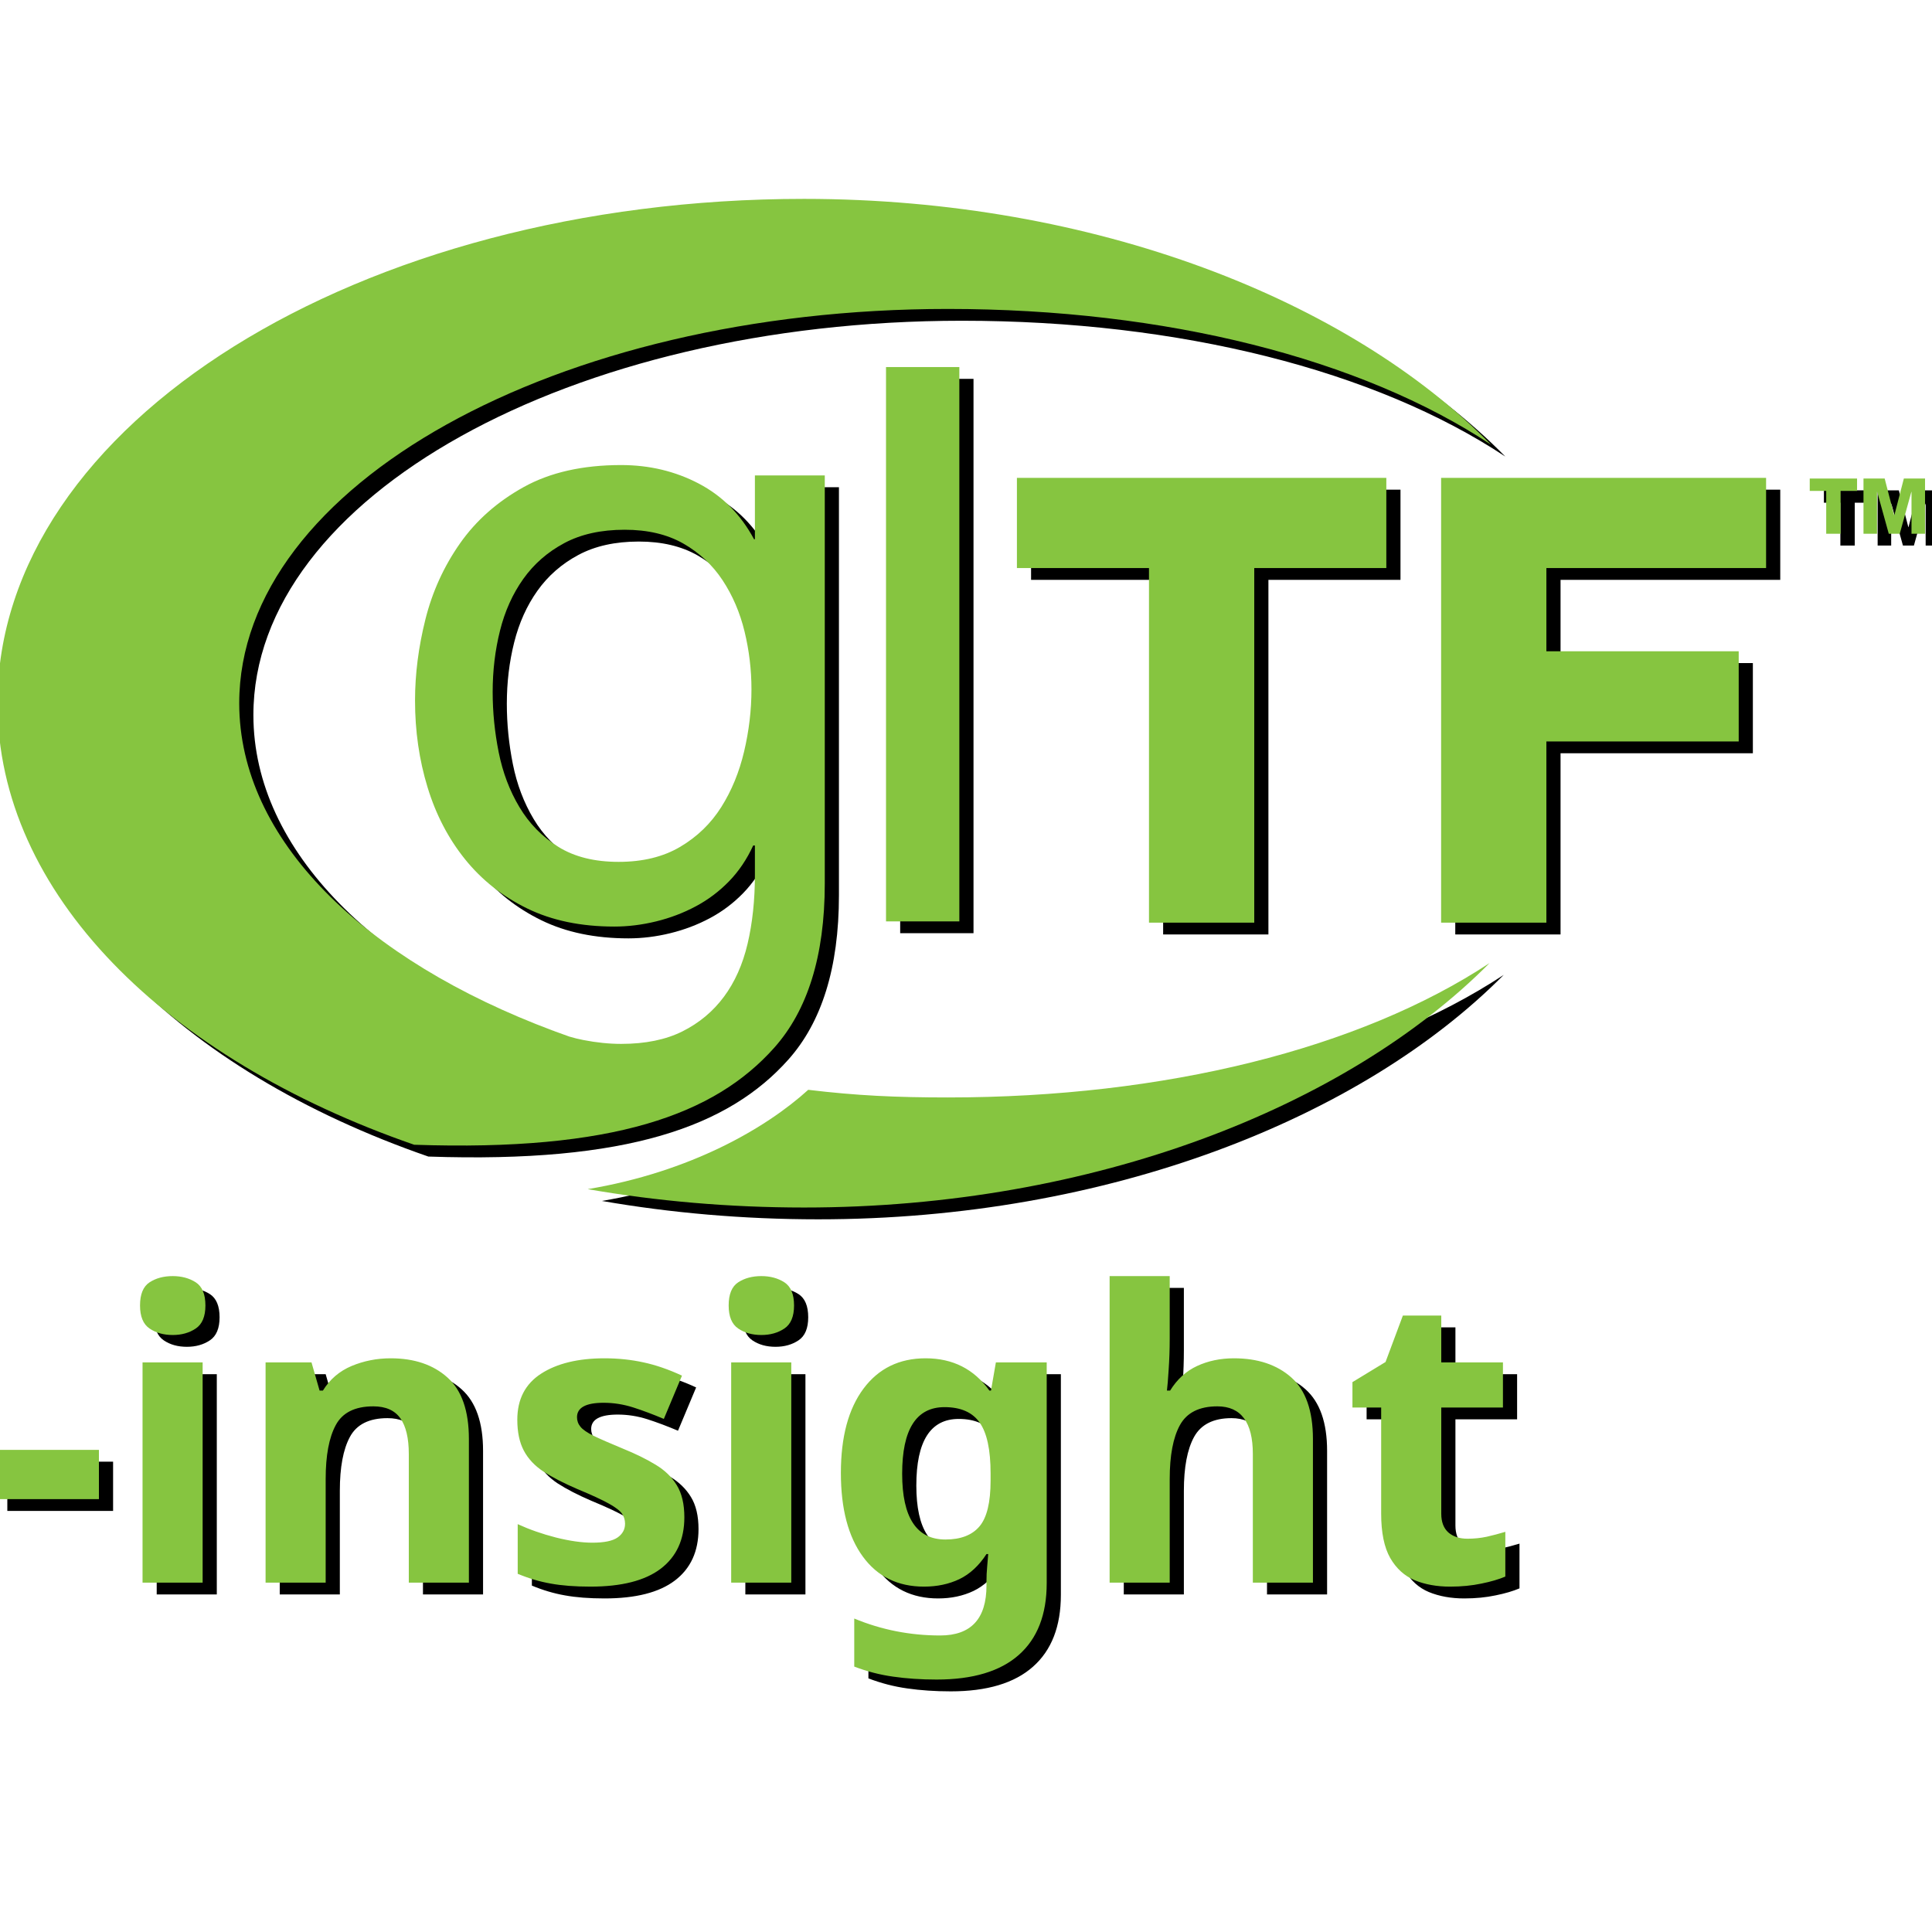
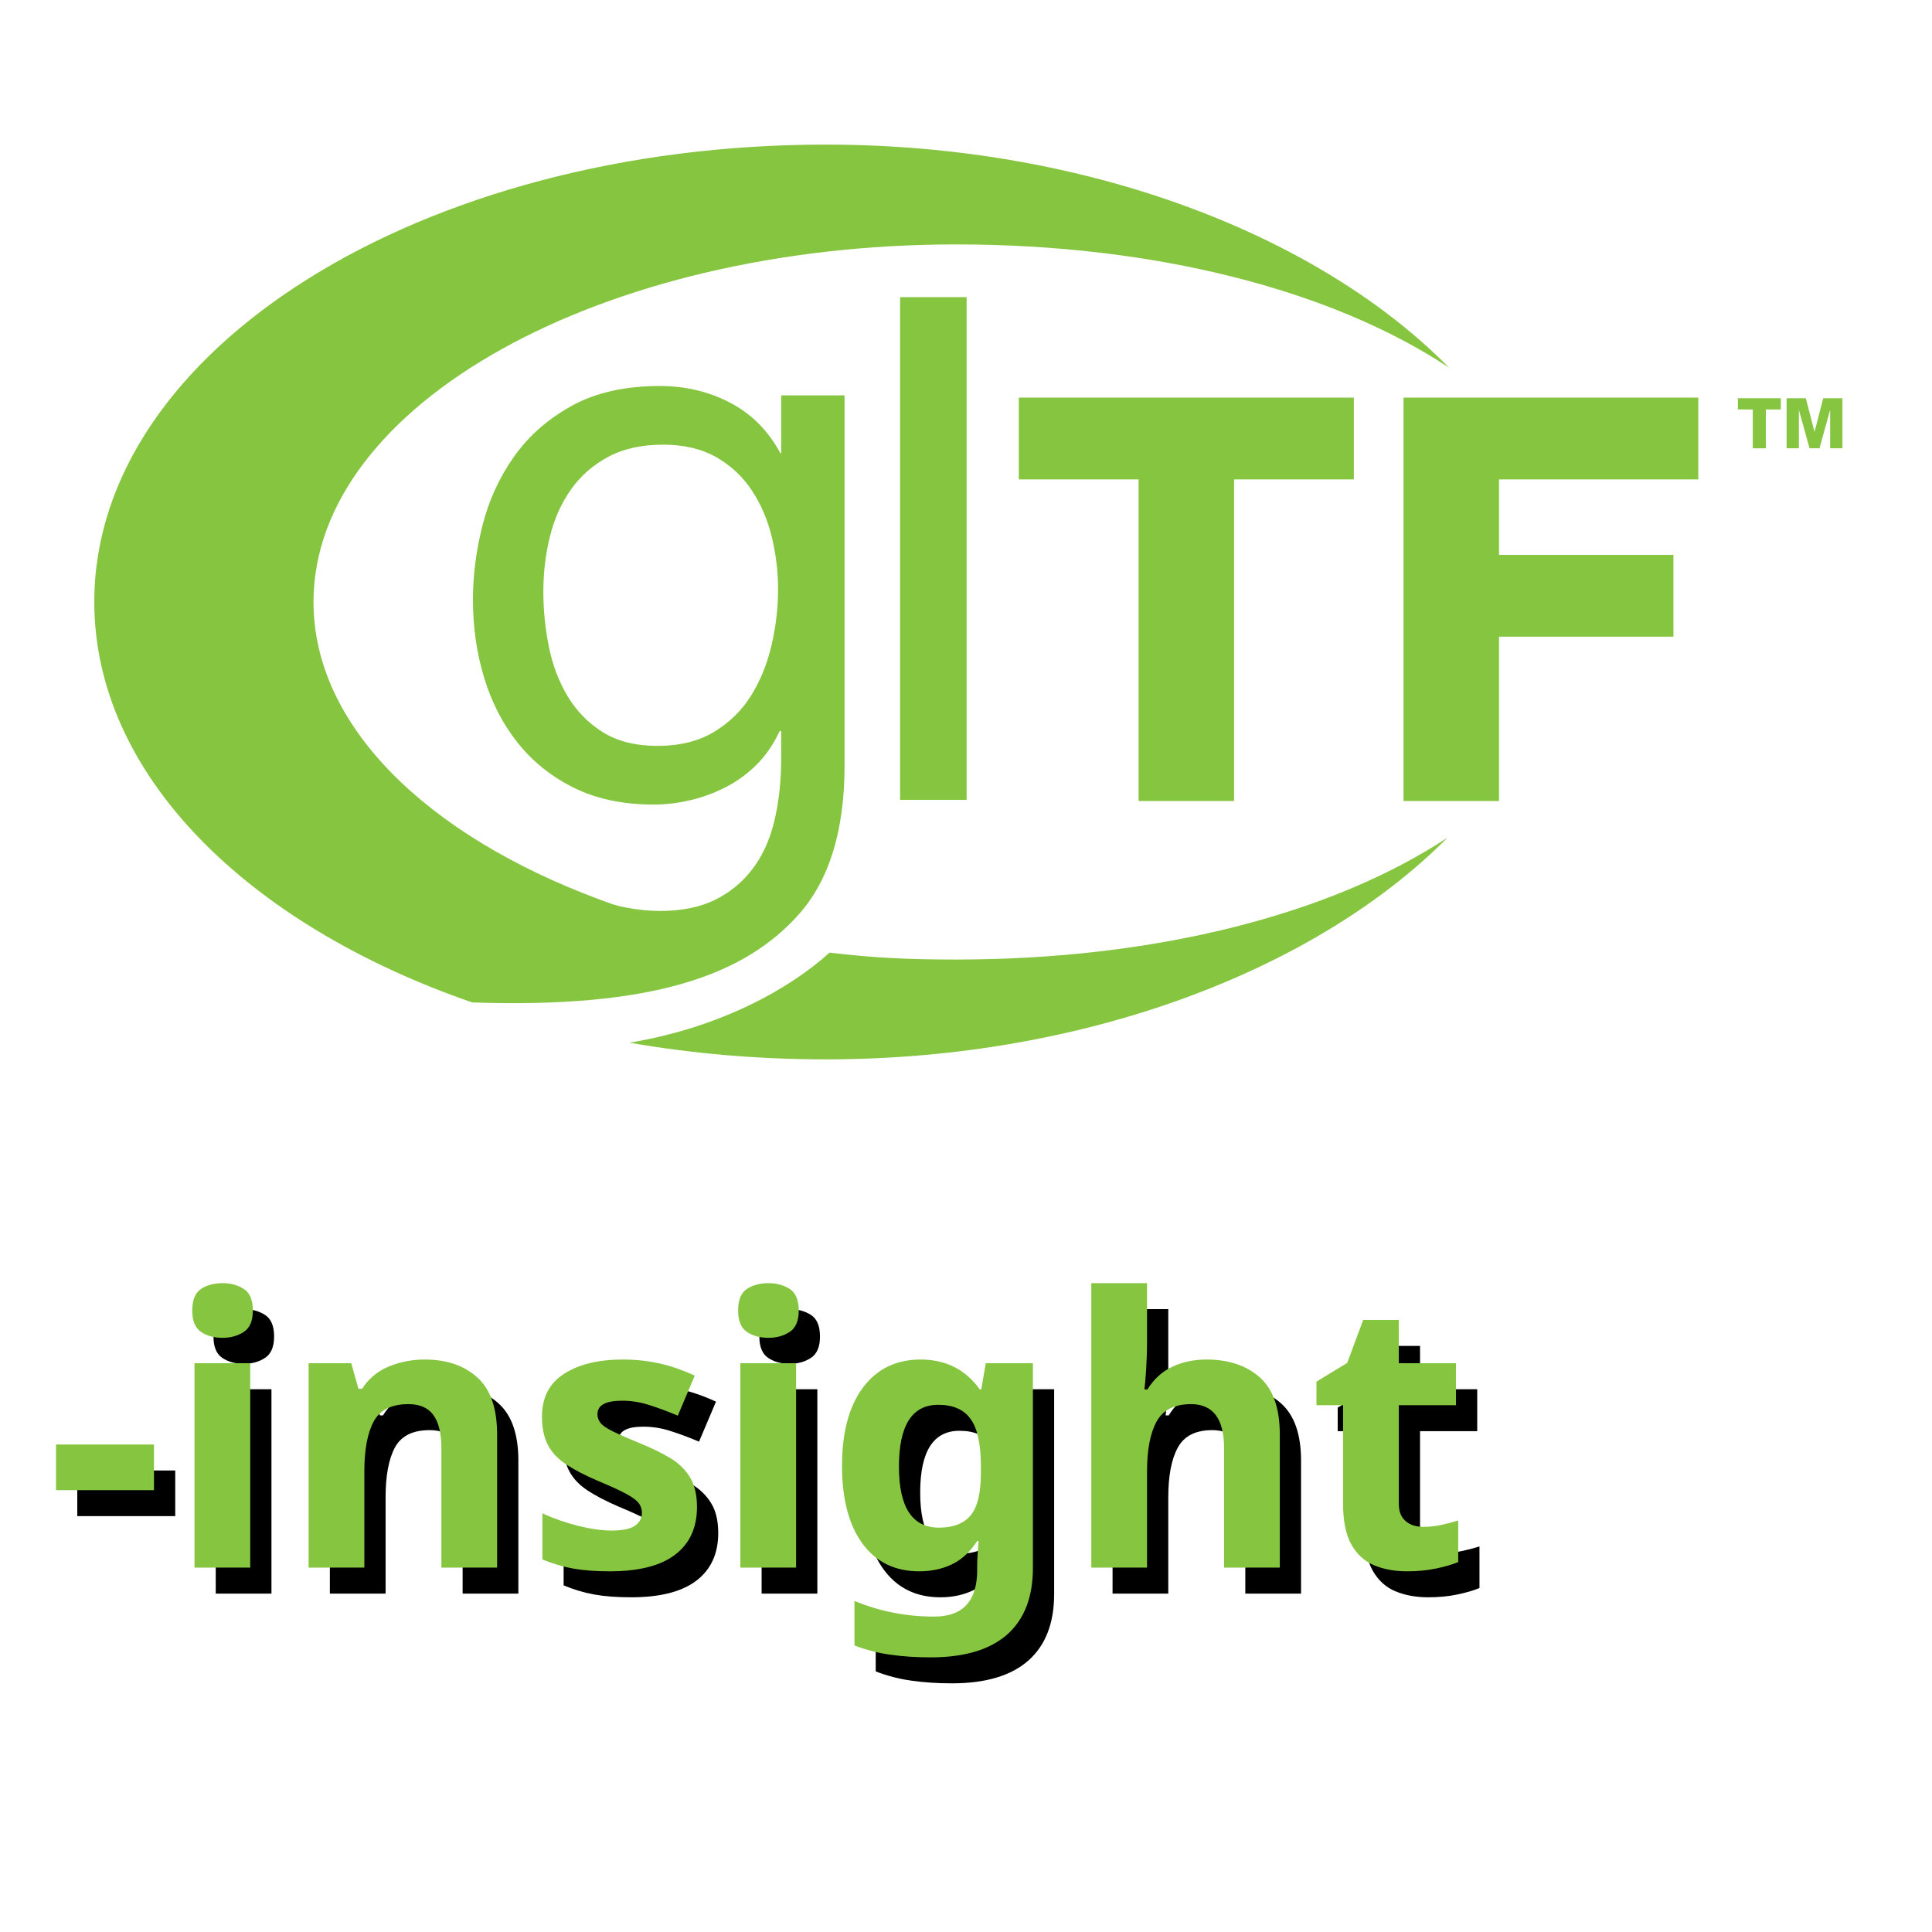
<svg xmlns="http://www.w3.org/2000/svg" width="861.954" height="861.954" viewBox="0 0 228.059 228.059" version="1.1" id="svg1040">
  <defs id="defs1034" />
  <g id="layer1" transform="translate(-17.18272,-107.298)">
-     <g id="g3526" transform="translate(1.114447,0.2786116)" style="fill:#000000">
-       <g id="g3528" transform="matrix(0.2645833,0,0,0.2645833,-1.907762,125.2745)" style="fill:#000000">
-         <g id="g3530" style="fill:#000000">
-           <g id="g3532" style="fill:#000000">
-             <path id="path3534" d="m 419.671,403.727 c 14.757,-16.554 22.561,-40.735 22.561,-73.316 l 0,-182.041 -31.174,0 0,28.48 -0.385,0 c -5.905,-11.029 -14.113,-19.303 -24.631,-24.823 -10.524,-5.515 -22.069,-8.275 -34.637,-8.275 -17.193,0 -31.691,3.271 -43.49,9.814 -11.804,6.543 -21.299,14.95 -28.479,25.209 -7.187,10.264 -12.315,21.552 -15.395,33.868 -3.079,12.315 -4.618,24.378 -4.618,36.177 0,13.603 1.858,26.496 5.581,38.679 3.716,12.19 9.296,22.9 16.741,32.137 7.439,9.236 16.675,16.548 27.71,21.936 11.035,5.388 23.994,8.082 38.877,8.082 6.158,0 12.376,-0.769 18.665,-2.309 6.291,-1.539 12.19,-3.782 17.71,-6.735 5.514,-2.946 10.452,-6.669 14.817,-11.16 4.36,-4.487 7.95,-9.813 10.776,-15.972 l 0.757,0 0,13.084 c 0,11.293 -1.094,21.553 -3.272,30.79 -2.182,9.237 -5.712,17.127 -10.583,23.668 -4.877,6.543 -11.035,11.672 -18.474,15.395 -7.445,3.717 -16.549,5.581 -27.325,5.581 -5.389,0 -11.035,-0.579 -16.935,-1.732 -2.13,-0.416 -4.2,-0.928 -6.211,-1.53 -2.188,-0.772 -4.358,-1.557 -6.51,-2.356 -0.2,-0.085 -0.399,-0.172 -0.598,-0.259 l 0,0.036 C 236.622,364.583 180.992,310.909 180.992,250.003 c 0,-97.147 141.523,-175.899 316.1,-175.899 97.253,0 184.451,22.15 242.436,60.593 C 676.24,70.283 562.757,25.022 433.005,25 234.282,24.965 73.17,125.674 73.153,249.938 c -0.012,84.821 75.042,158.697 185.893,197.058 88.919,3.044 134.048,-13.459 160.625,-43.269 z M 406.248,271.526 c -2.182,9.236 -5.58,17.512 -10.199,24.823 -4.617,7.314 -10.715,13.219 -18.28,17.703 -7.571,4.493 -16.742,6.735 -27.517,6.735 -10.777,0 -19.761,-2.242 -26.941,-6.735 -7.186,-4.484 -12.959,-10.39 -17.319,-17.703 -4.366,-7.311 -7.444,-15.454 -9.237,-24.439 -1.797,-8.978 -2.694,-17.956 -2.694,-26.94 0,-9.489 1.088,-18.6 3.271,-27.326 2.178,-8.719 5.641,-16.417 10.392,-23.092 4.745,-6.669 10.837,-11.991 18.281,-15.972 7.439,-3.975 16.417,-5.965 26.941,-5.965 10.259,0 18.984,2.057 26.17,6.158 7.18,4.107 13.019,9.561 17.511,16.356 4.486,6.801 7.758,14.432 9.814,22.899 2.051,8.467 3.079,17.066 3.079,25.786 0,9.238 -1.095,18.475 -3.272,27.712 z" style="fill:#000000" />
-             <path id="path3536" d="m 434.849,422.485 c -18.854,17.113 -52.532,36.647 -98.397,44.316 30.707,5.339 63.065,8.194 96.49,8.198 129.236,0.025 242.425,-45.091 305.881,-109.055 -57.984,38.206 -144.83,59.951 -241.728,59.951 -23.018,0.002 -40.626,-0.809 -62.246,-3.41 z" style="fill:#000000" />
+     <text id="text4197" y="295.41" x="24.976" style="font-style:normal;font-weight:normal;font-size:9.814px;line-height:125%;font-family:sans-serif;letter-spacing:0px;word-spacing:0px;fill:#000000;fill-opacity:1;stroke:none;stroke-width:1px;stroke-linecap:butt;stroke-linejoin:miter;stroke-opacity:1;" xml:space="preserve">
+       <tspan style="font-style:normal;font-variant:normal;font-weight:bold;font-stretch:normal;font-size:44.164px;font-family:'Source Code Pro';-inkscape-font-specification:'Source Code Pro Bold';fill:#000000;" y="295.41" x="24.976" id="tspan4199">-insight</tspan>
+     </text>
+     <g id="g1327" transform="matrix(0.2399605,0,0,0.2399605,10.75932,118.3676)">
+       <g id="g1299">
+         <g id="g1285">
+           <path id="path1281" d="m 419.671,403.727 c 14.757,-16.554 22.561,-40.735 22.561,-73.316 l 0,-182.041 -31.174,0 0,28.48 -0.385,0 c -5.905,-11.029 -14.113,-19.303 -24.631,-24.823 -10.524,-5.515 -22.069,-8.275 -34.637,-8.275 -17.193,0 -31.691,3.271 -43.49,9.814 -11.804,6.543 -21.299,14.95 -28.479,25.209 -7.187,10.264 -12.315,21.552 -15.395,33.868 -3.079,12.315 -4.618,24.378 -4.618,36.177 0,13.603 1.858,26.496 5.581,38.679 3.716,12.19 9.296,22.9 16.741,32.137 7.439,9.236 16.675,16.548 27.71,21.936 11.035,5.388 23.994,8.082 38.877,8.082 6.158,0 12.376,-0.769 18.665,-2.309 6.291,-1.539 12.19,-3.782 17.71,-6.735 5.514,-2.946 10.452,-6.669 14.817,-11.16 4.36,-4.487 7.95,-9.813 10.776,-15.972 l 0.757,0 0,13.084 c 0,11.293 -1.094,21.553 -3.272,30.79 -2.182,9.237 -5.712,17.127 -10.583,23.668 -4.877,6.543 -11.035,11.672 -18.474,15.395 -7.445,3.717 -16.549,5.581 -27.325,5.581 -5.389,0 -11.035,-0.579 -16.935,-1.732 -2.13,-0.416 -4.2,-0.928 -6.211,-1.53 -2.188,-0.772 -4.358,-1.557 -6.51,-2.356 -0.2,-0.085 -0.399,-0.172 -0.598,-0.259 l 0,0.036 C 236.622,364.583 180.992,310.909 180.992,250.003 c 0,-97.147 141.523,-175.899 316.1,-175.899 97.253,0 184.451,22.15 242.436,60.593 C 676.24,70.283 562.757,25.022 433.005,25 234.282,24.965 73.17,125.674 73.153,249.938 c -0.012,84.821 75.042,158.697 185.893,197.058 88.919,3.044 134.048,-13.459 160.625,-43.269 z M 406.248,271.526 c -2.182,9.236 -5.58,17.512 -10.199,24.823 -4.617,7.314 -10.715,13.219 -18.28,17.703 -7.571,4.493 -16.742,6.735 -27.517,6.735 -10.777,0 -19.761,-2.242 -26.941,-6.735 -7.186,-4.484 -12.959,-10.39 -17.319,-17.703 -4.366,-7.311 -7.444,-15.454 -9.237,-24.439 -1.797,-8.978 -2.694,-17.956 -2.694,-26.94 0,-9.489 1.088,-18.6 3.271,-27.326 2.178,-8.719 5.641,-16.417 10.392,-23.092 4.745,-6.669 10.837,-11.991 18.281,-15.972 7.439,-3.975 16.417,-5.965 26.941,-5.965 10.259,0 18.984,2.057 26.17,6.158 7.18,4.107 13.019,9.561 17.511,16.356 4.486,6.801 7.758,14.432 9.814,22.899 2.051,8.467 3.079,17.066 3.079,25.786 0,9.238 -1.095,18.475 -3.272,27.712 z" style="fill:#86c540" />
+           <path id="path1283" d="m 434.849,422.485 c -18.854,17.113 -52.532,36.647 -98.397,44.316 30.707,5.339 63.065,8.194 96.49,8.198 129.236,0.025 242.425,-45.091 305.881,-109.055 -57.984,38.206 -144.83,59.951 -241.728,59.951 -23.018,0.002 -40.626,-0.809 -62.246,-3.41 z" style="fill:#86c540" />
+         </g>
+         <g id="g1295">
+           <g id="g1289">
+             <path id="path1287" d="m 633.84,347.908 -46.965,0 0,-158.203 -58.922,0 0,-40.234 164.81,0 0,40.234 -58.923,0 z" style="fill:#86c540" />
          </g>
-           <g id="g3538" style="fill:#000000">
-             <g id="g3540" style="fill:#000000">
-               <path id="path3542" d="m 633.84,347.908 -46.965,0 0,-158.203 -58.922,0 0,-40.234 164.81,0 0,40.234 -58.923,0 z" style="fill:#000000" />
-             </g>
-             <g id="g3544" style="fill:#000000">
-               <path id="path3546" d="m 764.173,347.908 -46.967,0 0,-198.437 144.988,0 0,40.234 -98.021,0 0,37.128 85.803,0 0,40.233 -85.803,0 z" style="fill:#000000" />
-             </g>
+           <g id="g1293">
+             <path id="path1291" d="m 764.173,347.908 -46.967,0 0,-198.437 144.988,0 0,40.234 -98.021,0 0,37.128 85.803,0 0,40.233 -85.803,0 z" style="fill:#86c540" />
          </g>
-           <path id="path3548" d="m 469.554,100.031 32.714,0 0,247.313 -32.714,0 z" style="fill:#000000" />
        </g>
-         <g id="g3550" style="fill:#000000">
-           <polygon id="polygon3552" points="881.67,149.769 902.782,149.769 902.782,155.289 902.783,155.289 895.435,155.289 895.435,174.4 889.017,174.4 889.017,155.289 881.67,155.289 " style="fill:#000000" />
-           <polygon id="polygon3554" points="915.1,149.769 919.342,166.19 919.411,166.19 923.654,149.769 933.107,149.769 933.107,174.4 927.069,174.4 927.069,155.703 927.001,155.703 921.826,174.4 916.929,174.4 911.752,155.703 911.683,155.703 911.683,174.4 905.647,174.4 905.647,149.769 " style="fill:#000000" />
-         </g>
+         <path id="path1297" d="m 469.554,100.031 32.714,0 0,247.313 -32.714,0 z" style="fill:#86c540" />
      </g>
-       <text xml:space="preserve" style="font-style:normal;font-weight:normal;font-size:10.583px;line-height:125%;font-family:sans-serif;letter-spacing:0px;word-spacing:0px;fill:#000000;fill-opacity:1;stroke:none;stroke-width:1px;stroke-linecap:butt;stroke-linejoin:miter;stroke-opacity:1" x="15.511" y="295.237" id="text3556">
-         <tspan id="tspan3558" x="15.511" y="295.237" style="font-style:normal;font-variant:normal;font-weight:bold;font-stretch:normal;font-size:47.625px;font-family:'Source Code Pro';-inkscape-font-specification:'Source Code Pro Bold';fill:#000000">-insight</tspan>
-       </text>
+       <g id="g1305">
+         <polygon id="polygon1301" points="889.017,155.289 881.67,155.289 881.67,149.769 902.782,149.769 902.782,155.289 902.783,155.289 895.435,155.289 895.435,174.4 889.017,174.4 " style="fill:#86c540" />
+         <polygon id="polygon1303" points="927.069,155.703 927.001,155.703 921.826,174.4 916.929,174.4 911.752,155.703 911.683,155.703 911.683,174.4 905.647,174.4 905.647,149.769 915.1,149.769 919.342,166.19 919.411,166.19 923.654,149.769 933.107,149.769 933.107,174.4 927.069,174.4 " style="fill:#86c540" />
+       </g>
    </g>
-     <g id="g3508" transform="translate(-0.5572232,-1.114446)">
-       <g transform="matrix(0.2645833,0,0,0.2645833,-1.907762,125.2745)" id="g1327">
-         <g id="g1299">
-           <g id="g1285">
-             <path style="fill:#86c540" d="m 419.671,403.727 c 14.757,-16.554 22.561,-40.735 22.561,-73.316 l 0,-182.041 -31.174,0 0,28.48 -0.385,0 c -5.905,-11.029 -14.113,-19.303 -24.631,-24.823 -10.524,-5.515 -22.069,-8.275 -34.637,-8.275 -17.193,0 -31.691,3.271 -43.49,9.814 -11.804,6.543 -21.299,14.95 -28.479,25.209 -7.187,10.264 -12.315,21.552 -15.395,33.868 -3.079,12.315 -4.618,24.378 -4.618,36.177 0,13.603 1.858,26.496 5.581,38.679 3.716,12.19 9.296,22.9 16.741,32.137 7.439,9.236 16.675,16.548 27.71,21.936 11.035,5.388 23.994,8.082 38.877,8.082 6.158,0 12.376,-0.769 18.665,-2.309 6.291,-1.539 12.19,-3.782 17.71,-6.735 5.514,-2.946 10.452,-6.669 14.817,-11.16 4.36,-4.487 7.95,-9.813 10.776,-15.972 l 0.757,0 0,13.084 c 0,11.293 -1.094,21.553 -3.272,30.79 -2.182,9.237 -5.712,17.127 -10.583,23.668 -4.877,6.543 -11.035,11.672 -18.474,15.395 -7.445,3.717 -16.549,5.581 -27.325,5.581 -5.389,0 -11.035,-0.579 -16.935,-1.732 -2.13,-0.416 -4.2,-0.928 -6.211,-1.53 -2.188,-0.772 -4.358,-1.557 -6.51,-2.356 -0.2,-0.085 -0.399,-0.172 -0.598,-0.259 l 0,0.036 C 236.622,364.583 180.992,310.909 180.992,250.003 c 0,-97.147 141.523,-175.899 316.1,-175.899 97.253,0 184.451,22.15 242.436,60.593 C 676.24,70.283 562.757,25.022 433.005,25 234.282,24.965 73.17,125.674 73.153,249.938 c -0.012,84.821 75.042,158.697 185.893,197.058 88.919,3.044 134.048,-13.459 160.625,-43.269 z M 406.248,271.526 c -2.182,9.236 -5.58,17.512 -10.199,24.823 -4.617,7.314 -10.715,13.219 -18.28,17.703 -7.571,4.493 -16.742,6.735 -27.517,6.735 -10.777,0 -19.761,-2.242 -26.941,-6.735 -7.186,-4.484 -12.959,-10.39 -17.319,-17.703 -4.366,-7.311 -7.444,-15.454 -9.237,-24.439 -1.797,-8.978 -2.694,-17.956 -2.694,-26.94 0,-9.489 1.088,-18.6 3.271,-27.326 2.178,-8.719 5.641,-16.417 10.392,-23.092 4.745,-6.669 10.837,-11.991 18.281,-15.972 7.439,-3.975 16.417,-5.965 26.941,-5.965 10.259,0 18.984,2.057 26.17,6.158 7.18,4.107 13.019,9.561 17.511,16.356 4.486,6.801 7.758,14.432 9.814,22.899 2.051,8.467 3.079,17.066 3.079,25.786 0,9.238 -1.095,18.475 -3.272,27.712 z" id="path1281" />
-             <path style="fill:#86c540" d="m 434.849,422.485 c -18.854,17.113 -52.532,36.647 -98.397,44.316 30.707,5.339 63.065,8.194 96.49,8.198 129.236,0.025 242.425,-45.091 305.881,-109.055 -57.984,38.206 -144.83,59.951 -241.728,59.951 -23.018,0.002 -40.626,-0.809 -62.246,-3.41 z" id="path1283" />
-           </g>
-           <g id="g1295">
-             <g id="g1289">
-               <path style="fill:#86c540" d="m 633.84,347.908 -46.965,0 0,-158.203 -58.922,0 0,-40.234 164.81,0 0,40.234 -58.923,0 z" id="path1287" />
-             </g>
-             <g id="g1293">
-               <path style="fill:#86c540" d="m 764.173,347.908 -46.967,0 0,-198.437 144.988,0 0,40.234 -98.021,0 0,37.128 85.803,0 0,40.233 -85.803,0 z" id="path1291" />
-             </g>
-           </g>
-           <path style="fill:#86c540" d="m 469.554,100.031 32.714,0 0,247.313 -32.714,0 z" id="path1297" />
-         </g>
-         <g id="g1305">
-           <polygon style="fill:#86c540" points="889.017,155.289 881.67,155.289 881.67,149.769 902.782,149.769 902.782,155.289 902.783,155.289 895.435,155.289 895.435,174.4 889.017,174.4 " id="polygon1301" />
-           <polygon style="fill:#86c540" points="905.647,174.4 905.647,149.769 915.1,149.769 919.342,166.19 919.411,166.19 923.654,149.769 933.107,149.769 933.107,174.4 927.069,174.4 927.069,155.703 927.001,155.703 921.826,174.4 916.929,174.4 911.752,155.703 911.683,155.703 911.683,174.4 " id="polygon1303" />
-         </g>
-       </g>
-       <text id="text3412" y="295.237" x="15.511" style="font-style:normal;font-weight:normal;font-size:10.583px;line-height:125%;font-family:sans-serif;letter-spacing:0px;word-spacing:0px;fill:#86c540;fill-opacity:1;stroke:none;stroke-width:1px;stroke-linecap:butt;stroke-linejoin:miter;stroke-opacity:1" xml:space="preserve">
-         <tspan style="font-style:normal;font-variant:normal;font-weight:bold;font-stretch:normal;font-size:47.625px;font-family:'Source Code Pro';-inkscape-font-specification:'Source Code Pro Bold'" y="295.237" x="15.511" id="tspan3414">-insight</tspan>
-       </text>
-     </g>
+     <text xml:space="preserve" style="font-style:normal;font-weight:normal;font-size:9.814px;line-height:125%;font-family:sans-serif;letter-spacing:0px;word-spacing:0px;fill:#86c540;fill-opacity:1;stroke:none;stroke-width:1px;stroke-linecap:butt;stroke-linejoin:miter;stroke-opacity:1" x="22.469" y="292.345" id="text3412">
+       <tspan id="tspan3414" x="22.469" y="292.345" style="font-style:normal;font-variant:normal;font-weight:bold;font-stretch:normal;font-size:44.164px;font-family:'Source Code Pro';-inkscape-font-specification:'Source Code Pro Bold'">-insight</tspan>
+     </text>
  </g>
</svg>
